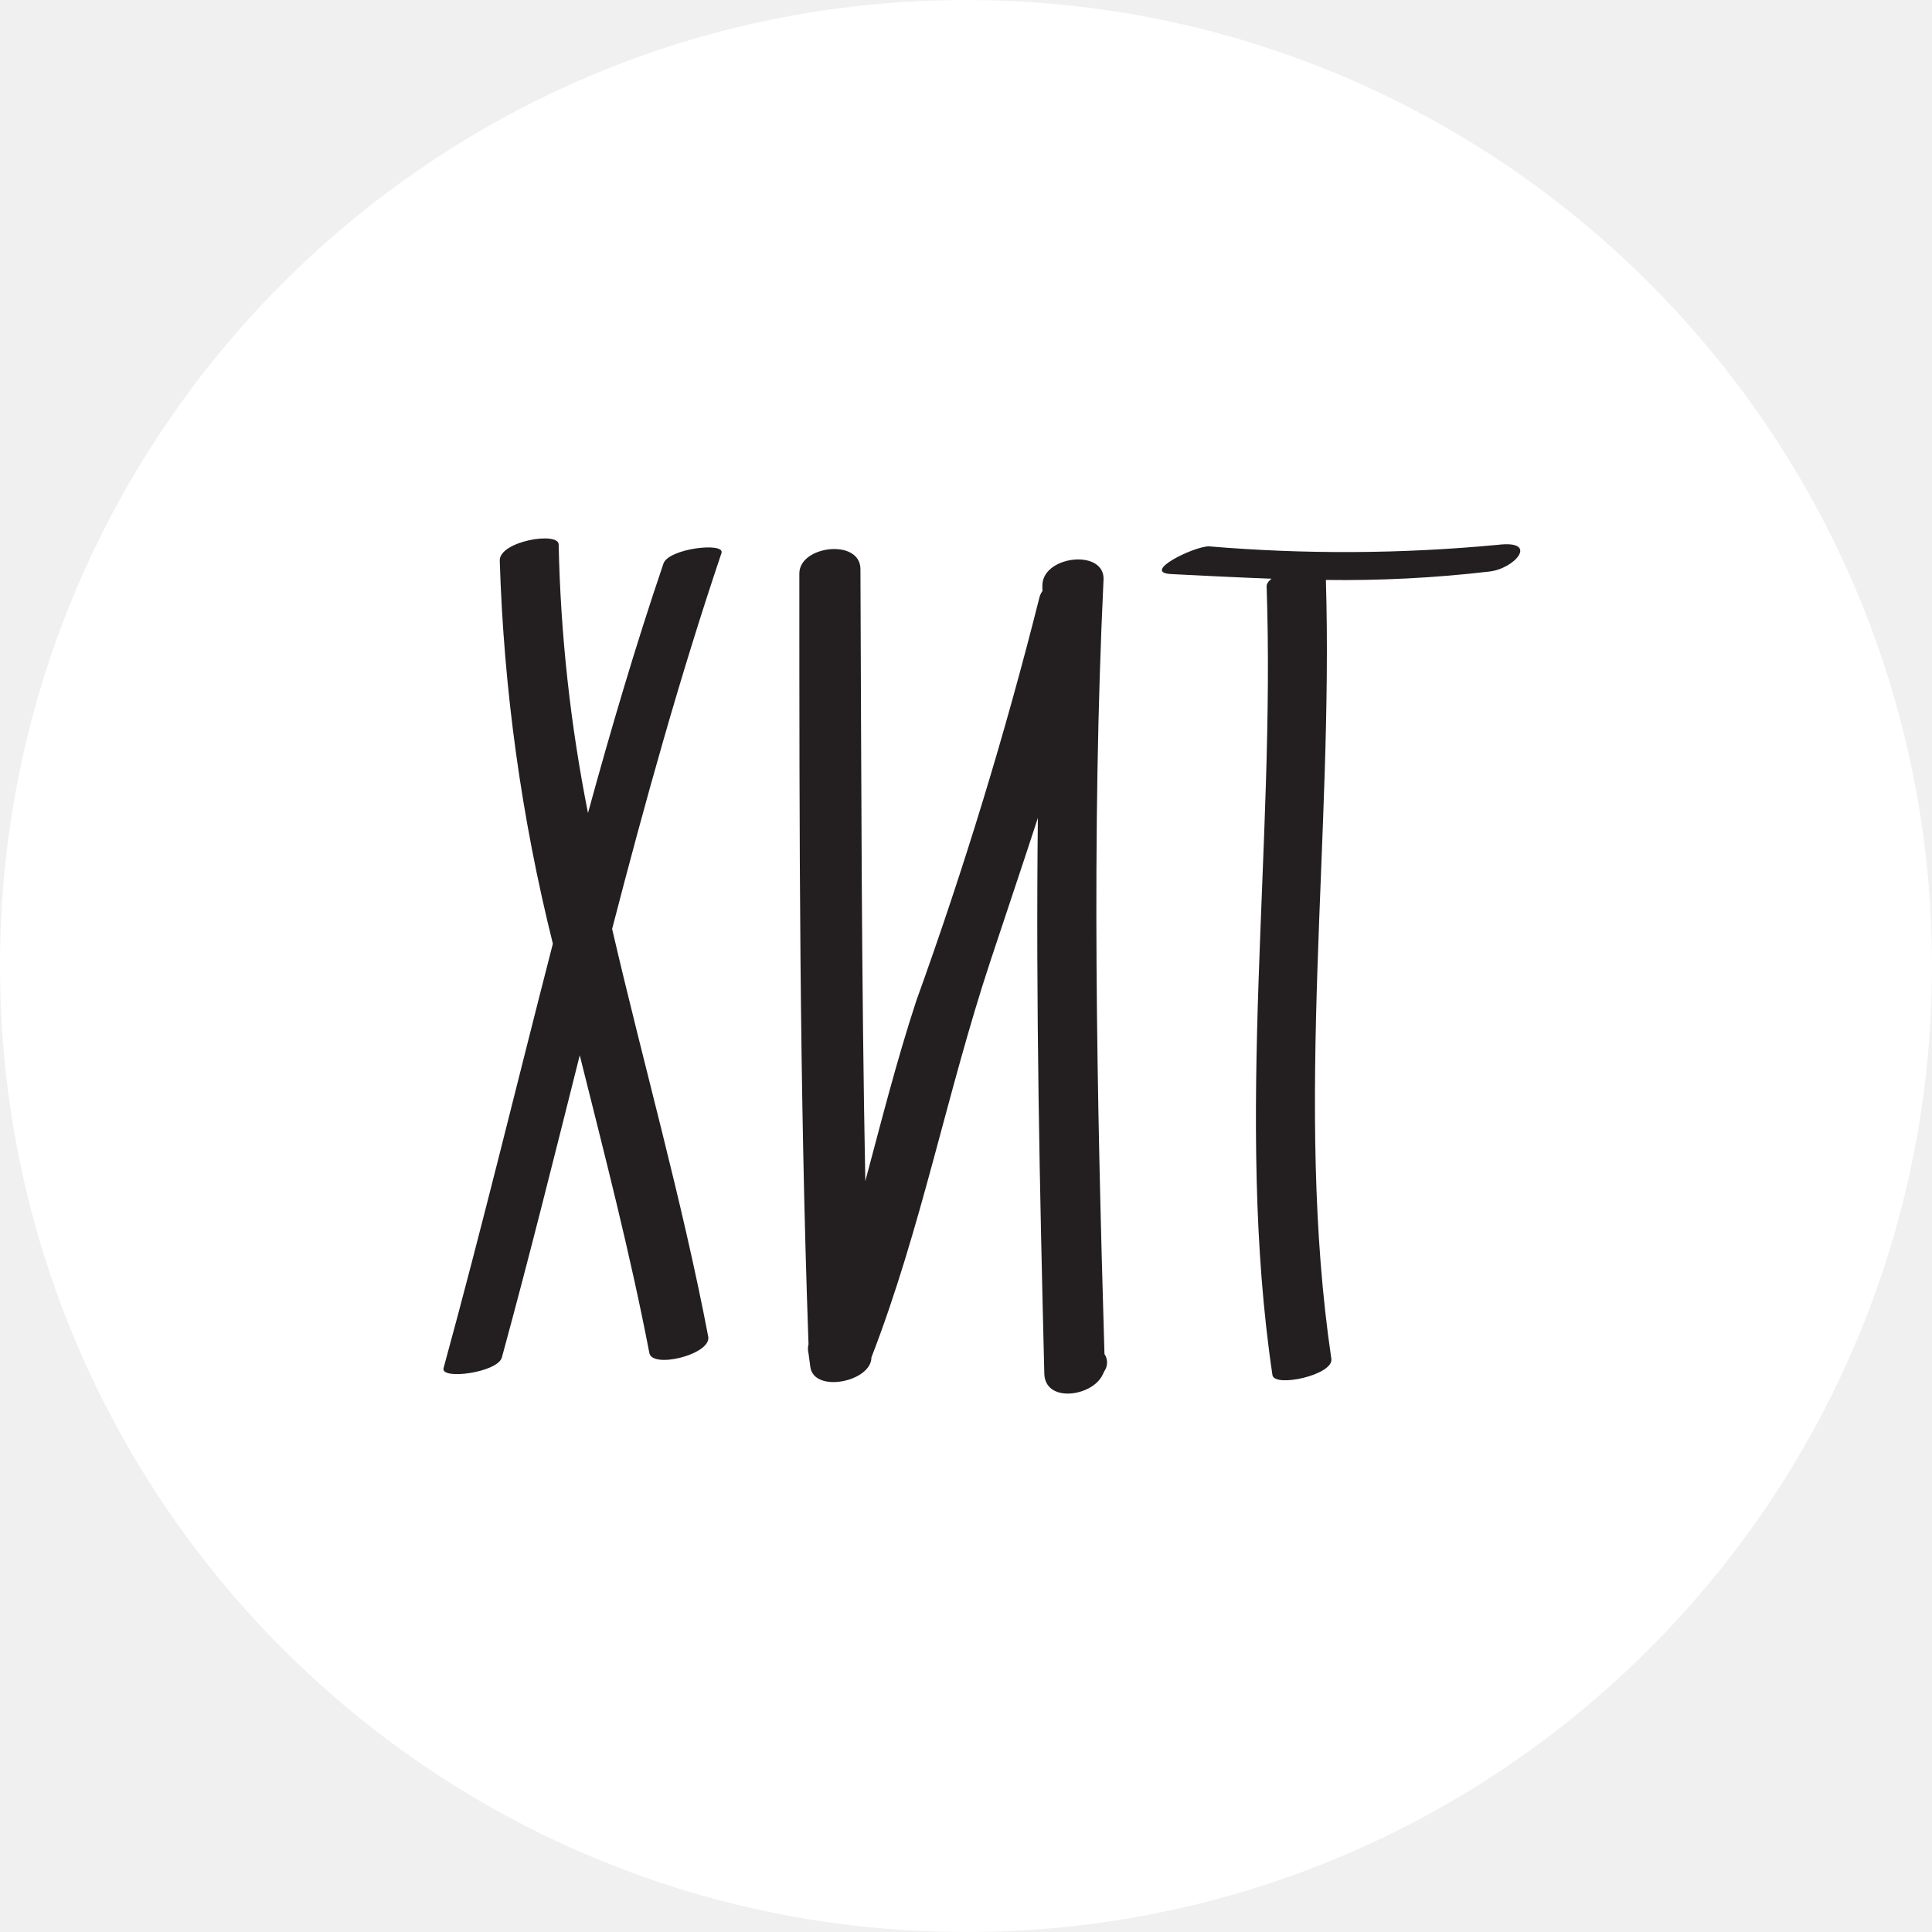
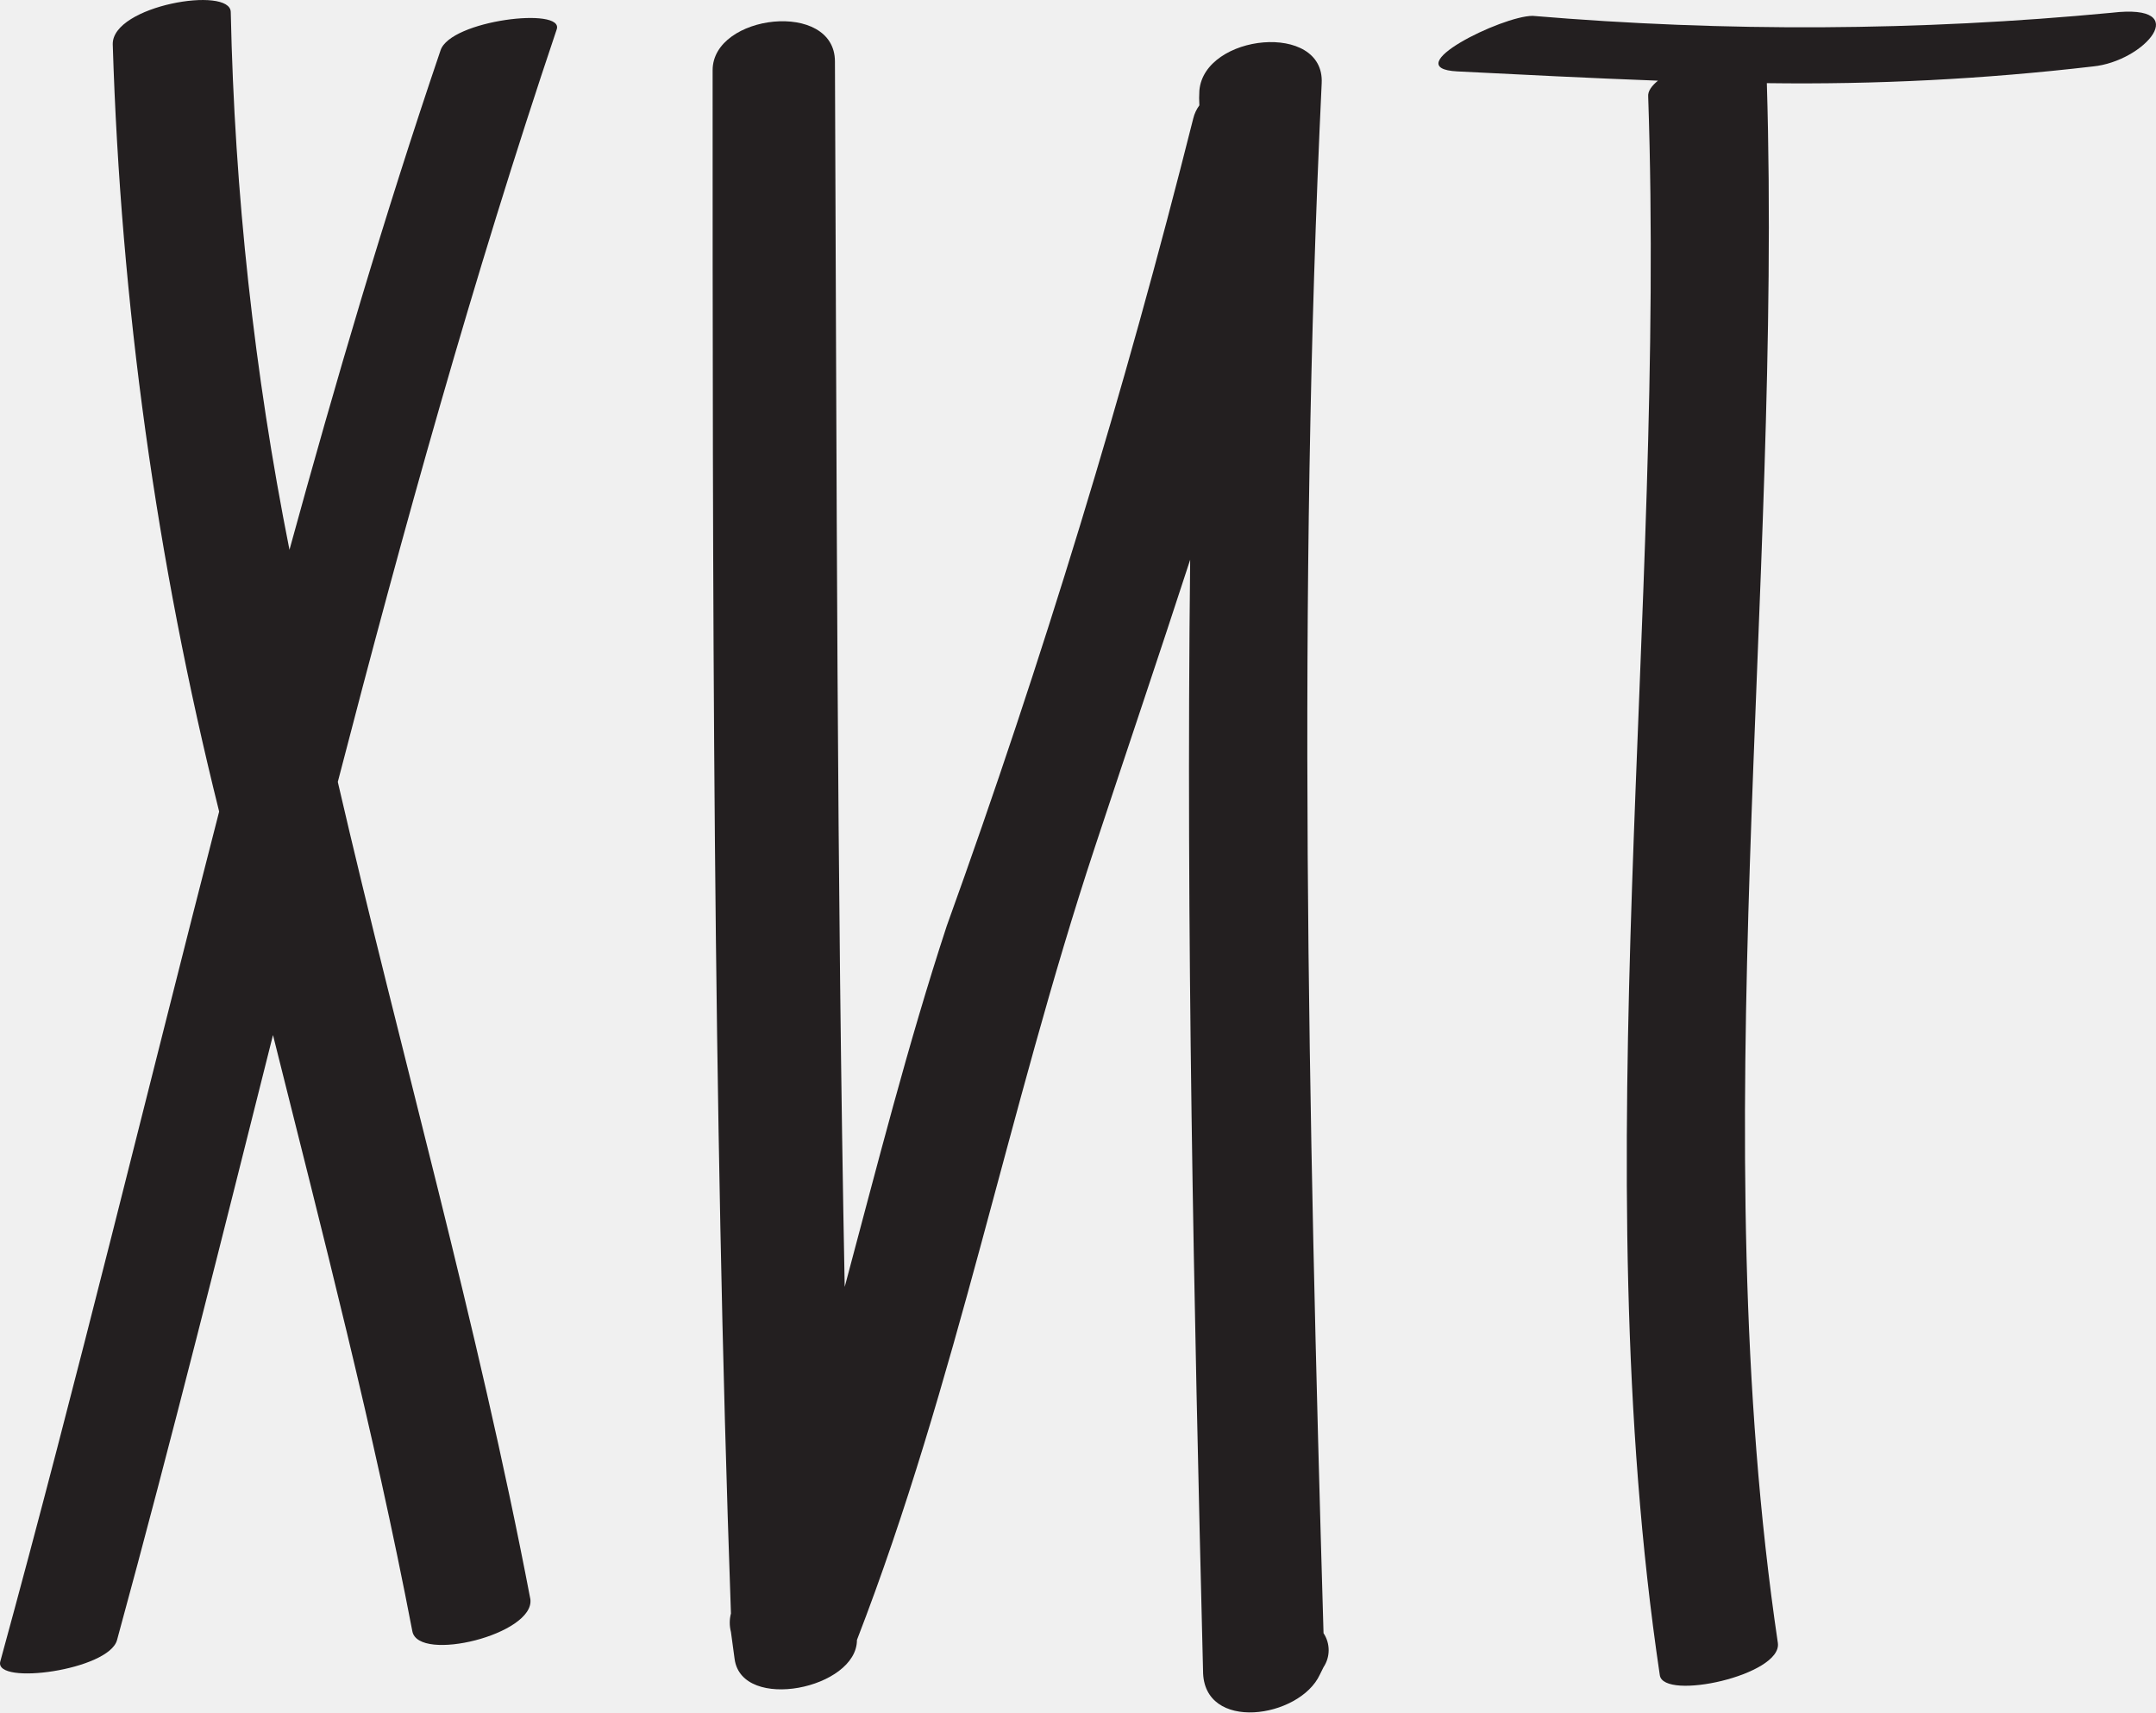
- <svg xmlns="http://www.w3.org/2000/svg" width="61" height="61" fill="none">
-   <circle cx="30.5" cy="30.5" r="30.5" fill="#fff" />
-   <path d="M20.947 17.795c-.887 2.609-1.659 5.237-2.382 7.874a48.63 48.63 0 01-.926-8.477c0-.419-1.87-.108-1.86.506a57.215 57.215 0 001.677 12.098c-1.148 4.458-2.228 8.935-3.452 13.403-.097.38 1.716.136 1.842-.34.867-3.174 1.658-6.356 2.459-9.54.78 3.125 1.59 6.24 2.198 9.403.097.497 1.929.049 1.861-.506-.829-4.341-2.044-8.595-3.037-12.887 1.032-3.98 2.13-7.942 3.452-11.865.125-.36-1.678-.146-1.832.331zM34.843 18.31c.048-.972-1.852-.778-1.929.118a1.897 1.897 0 000 .233.568.568 0 00-.096.205 133.295 133.295 0 01-3.887 12.731c-.617 1.878-1.099 3.786-1.61 5.694-.125-6.463-.125-12.897-.154-19.32 0-.974-1.929-.75-1.929.136 0 8.107 0 16.196.29 24.333a.578.578 0 000 .292l.057.428c.116.837 1.929.467 1.929-.302 1.572-4.058 2.382-8.36 3.751-12.497.502-1.519 1.013-3.027 1.504-4.536-.067 5.84.058 11.68.203 17.52 0 .974 1.523.75 1.842.059l.058-.117a.48.48 0 000-.536c-.242-8.234-.415-16.332-.03-24.44zM47.302 17.201a51.09 51.09 0 01-9.132.049c-.483 0-2.16.827-1.187.876.975.049 2.112.107 3.164.146-.097.078-.164.166-.155.253.28 8.186-1.022 16.78.183 24.888.058.41 1.929 0 1.861-.506-1.186-8.01.068-16.547-.173-24.596a39.601 39.601 0 005.14-.263c.82-.078 1.61-1.002.299-.847z" fill="#231F20" />
+ <svg xmlns="http://www.w3.org/2000/svg" width="34" height="27" viewBox="0 0 34 27" fill="none">
+   <path d="M6.947 0.795C6.06 3.404 5.288 6.032 4.565 8.669C4.009 5.877 3.699 3.04 3.639 0.192C3.639 -0.227 1.768 0.085 1.778 0.698C1.904 4.78 2.467 8.836 3.456 12.796C2.308 17.254 1.228 21.732 0.004 26.199C-0.093 26.579 1.72 26.335 1.846 25.858C2.713 22.685 3.504 19.503 4.305 16.32C5.086 19.444 5.896 22.559 6.503 25.722C6.6 26.219 8.432 25.771 8.364 25.216C7.535 20.875 6.32 16.622 5.327 12.329C6.359 8.348 7.458 4.387 8.779 0.464C8.904 0.104 7.101 0.318 6.947 0.795Z" fill="#231F20" />
+   <path d="M20.843 1.311C20.891 0.338 18.991 0.532 18.914 1.428C18.909 1.506 18.909 1.584 18.914 1.661C18.869 1.722 18.836 1.792 18.818 1.866C17.735 6.173 16.438 10.422 14.931 14.597C14.314 16.476 13.832 18.383 13.321 20.291C13.196 13.828 13.196 7.394 13.167 0.97C13.167 -0.003 11.238 0.221 11.238 1.107C11.238 9.214 11.238 17.303 11.527 25.44C11.502 25.536 11.502 25.636 11.527 25.732L11.585 26.16C11.701 26.997 13.514 26.627 13.514 25.858C15.086 21.8 15.896 17.497 17.265 13.361C17.767 11.842 18.278 10.334 18.769 8.825C18.702 14.665 18.827 20.505 18.972 26.345C18.972 27.319 20.495 27.095 20.814 26.404L20.872 26.287C20.925 26.208 20.953 26.114 20.953 26.019C20.953 25.924 20.925 25.83 20.872 25.751C20.631 17.517 20.457 9.419 20.843 1.311Z" fill="#231F20" />
+   <path d="M33.302 0.201C30.265 0.49 27.209 0.506 24.17 0.25C23.687 0.25 22.009 1.077 22.983 1.126C23.957 1.175 25.095 1.233 26.146 1.272C26.05 1.35 25.983 1.437 25.992 1.525C26.272 9.711 24.97 18.305 26.175 26.413C26.233 26.822 28.104 26.413 28.037 25.907C26.85 17.897 28.104 9.36 27.863 1.311C29.58 1.335 31.297 1.247 33.003 1.048C33.822 0.97 34.613 0.046 33.302 0.201Z" fill="#231F20" />
</svg>
